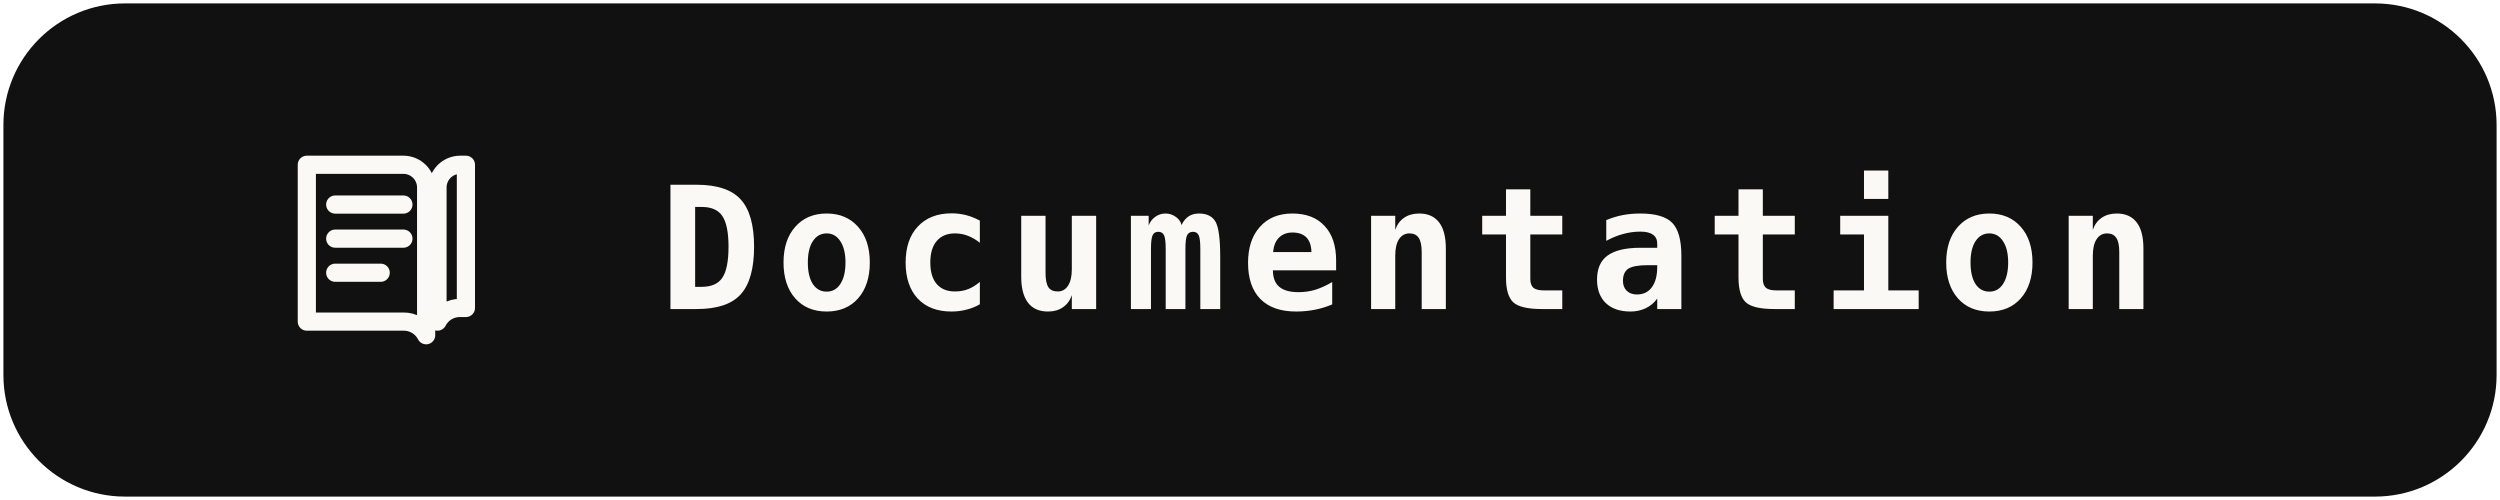
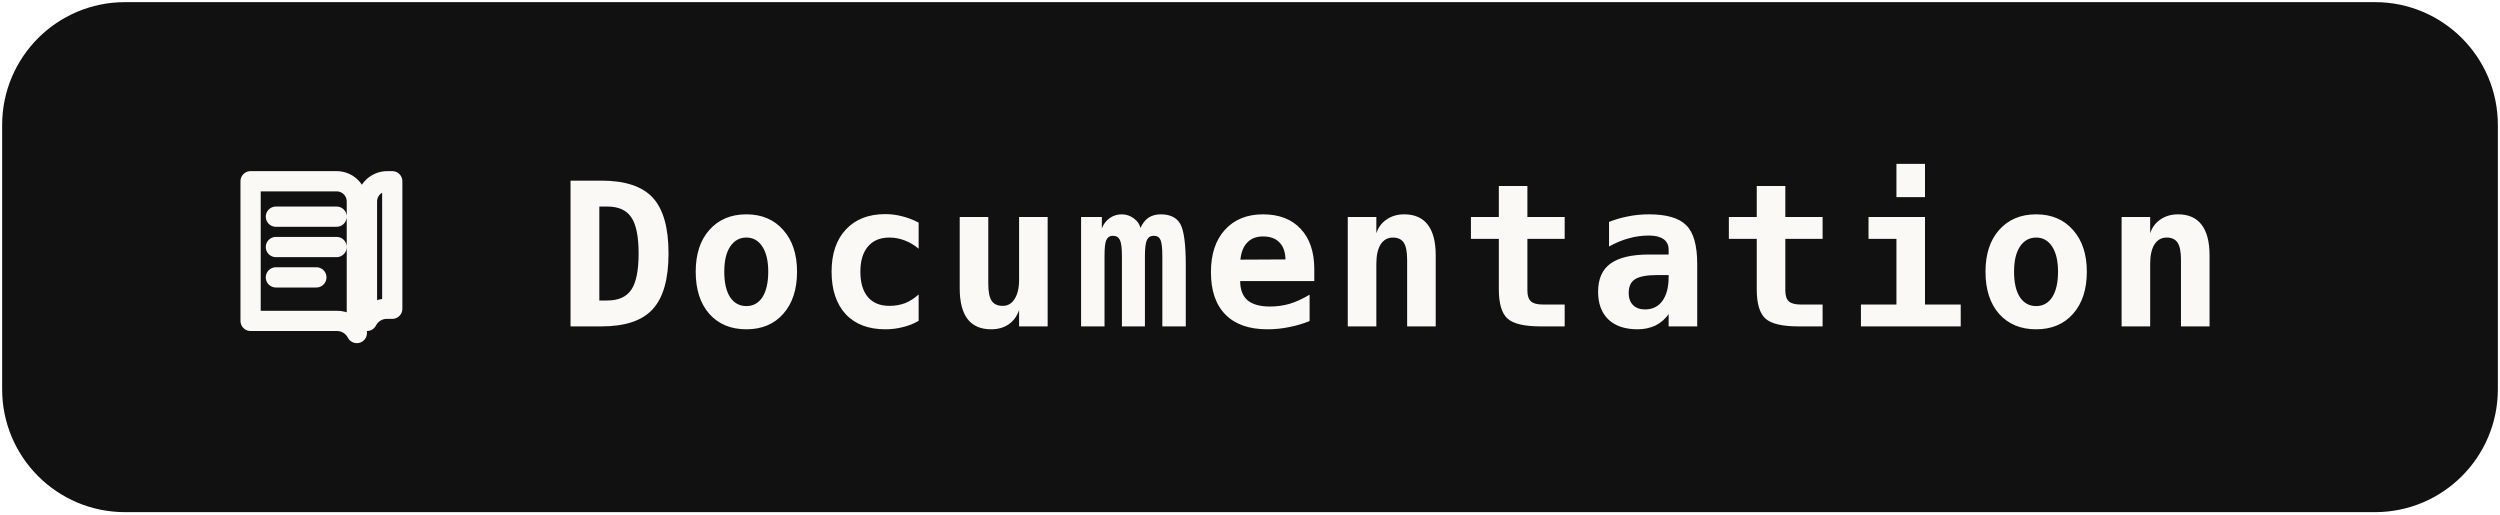
- <svg xmlns="http://www.w3.org/2000/svg" width="220" height="44" viewBox="0 0 220 44" role="img" aria-label="Documentation">
-   <rect x="1" y="1" width="218" height="42" rx="10" fill="#111111" stroke="#111111" stroke-width="1.4" />
-   <g transform="translate(22,10.0)" fill="none" stroke="#faf9f6" stroke-width="1.6" stroke-linecap="round" stroke-linejoin="round">
-     <path d="M5 4.5h8.5a2 2 0 012 2V19.5a2.2 2.2 0 00-2-1.2H5zM19 4.5h-.5a2 2 0 00-2 2V18.3a2.2 2.2 0 012-1.2h.5zM7.5 8h6M7.5 11h6M7.5 14h4" />
+ <svg xmlns="http://www.w3.org/2000/svg" width="175" height="36" viewBox="0 0 175 36" role="img" aria-label="Documentation">
+   <rect x="0.75" y="0.75" width="173.5" height="34.5" rx="8" fill="#111111" stroke="#111111" stroke-width="1.2" />
+   <g transform="translate(14,9.5)" fill="none" stroke="#faf9f6" stroke-width="2" stroke-linecap="round" stroke-linejoin="round">
+     <path d="M5 4.5h8.5a2 2 0 012 2V19.5a2.2 2.2 0 00-2-1.2H5zM19 4.5h-.5a2 2 0 00-2 2V18.3a2.2 2.2 0 012-1.2h.5zM7.5 8h6M7.5 11h6M7.5 14h4" transform="scale(0.7083333)" />
  </g>
-   <text x="58" y="22.0" fill="#faf9f6" font-family="'JetBrains Mono','SFMono-Regular',Consolas,monospace" font-size="15" font-weight="600" letter-spacing="1.2" dominant-baseline="central">Documentation</text>
+   <text x="39" y="18.0" fill="#faf9f6" font-family="'JetBrains Mono','DejaVu Sans Mono','SFMono-Regular',Consolas,monospace" font-size="14" font-weight="600" letter-spacing="0.6" dominant-baseline="central">Documentation</text>
</svg>
